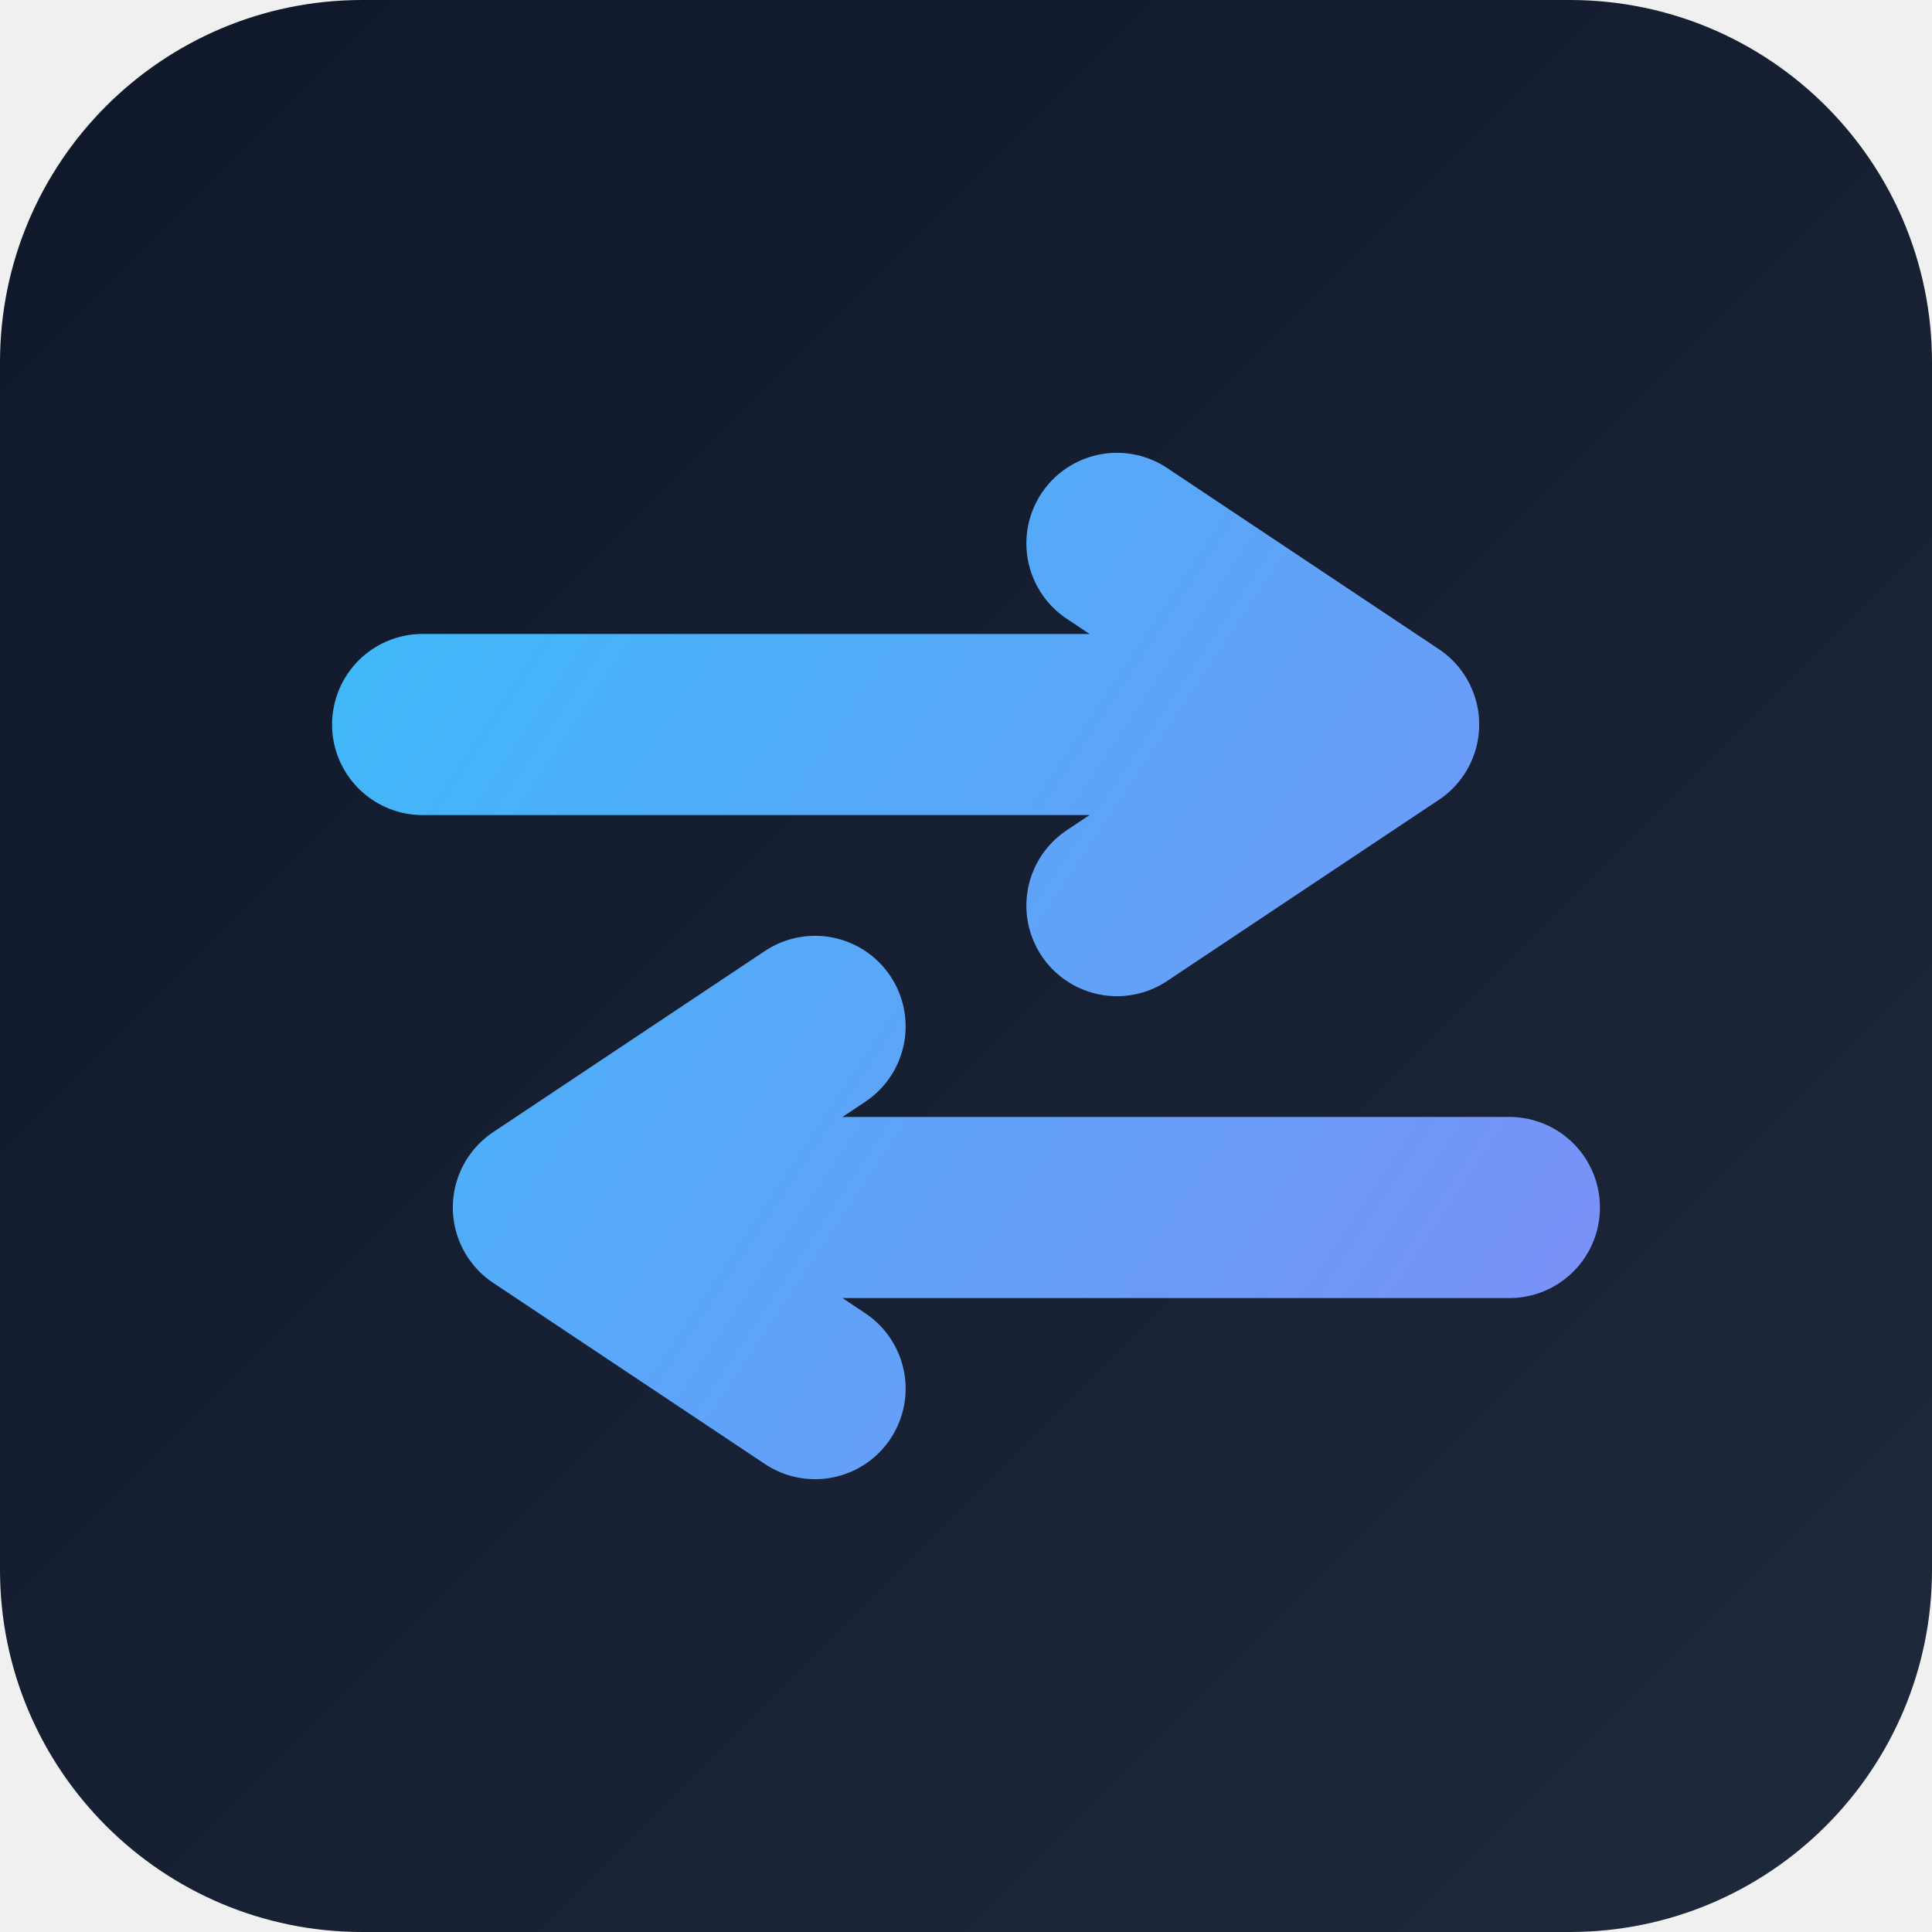
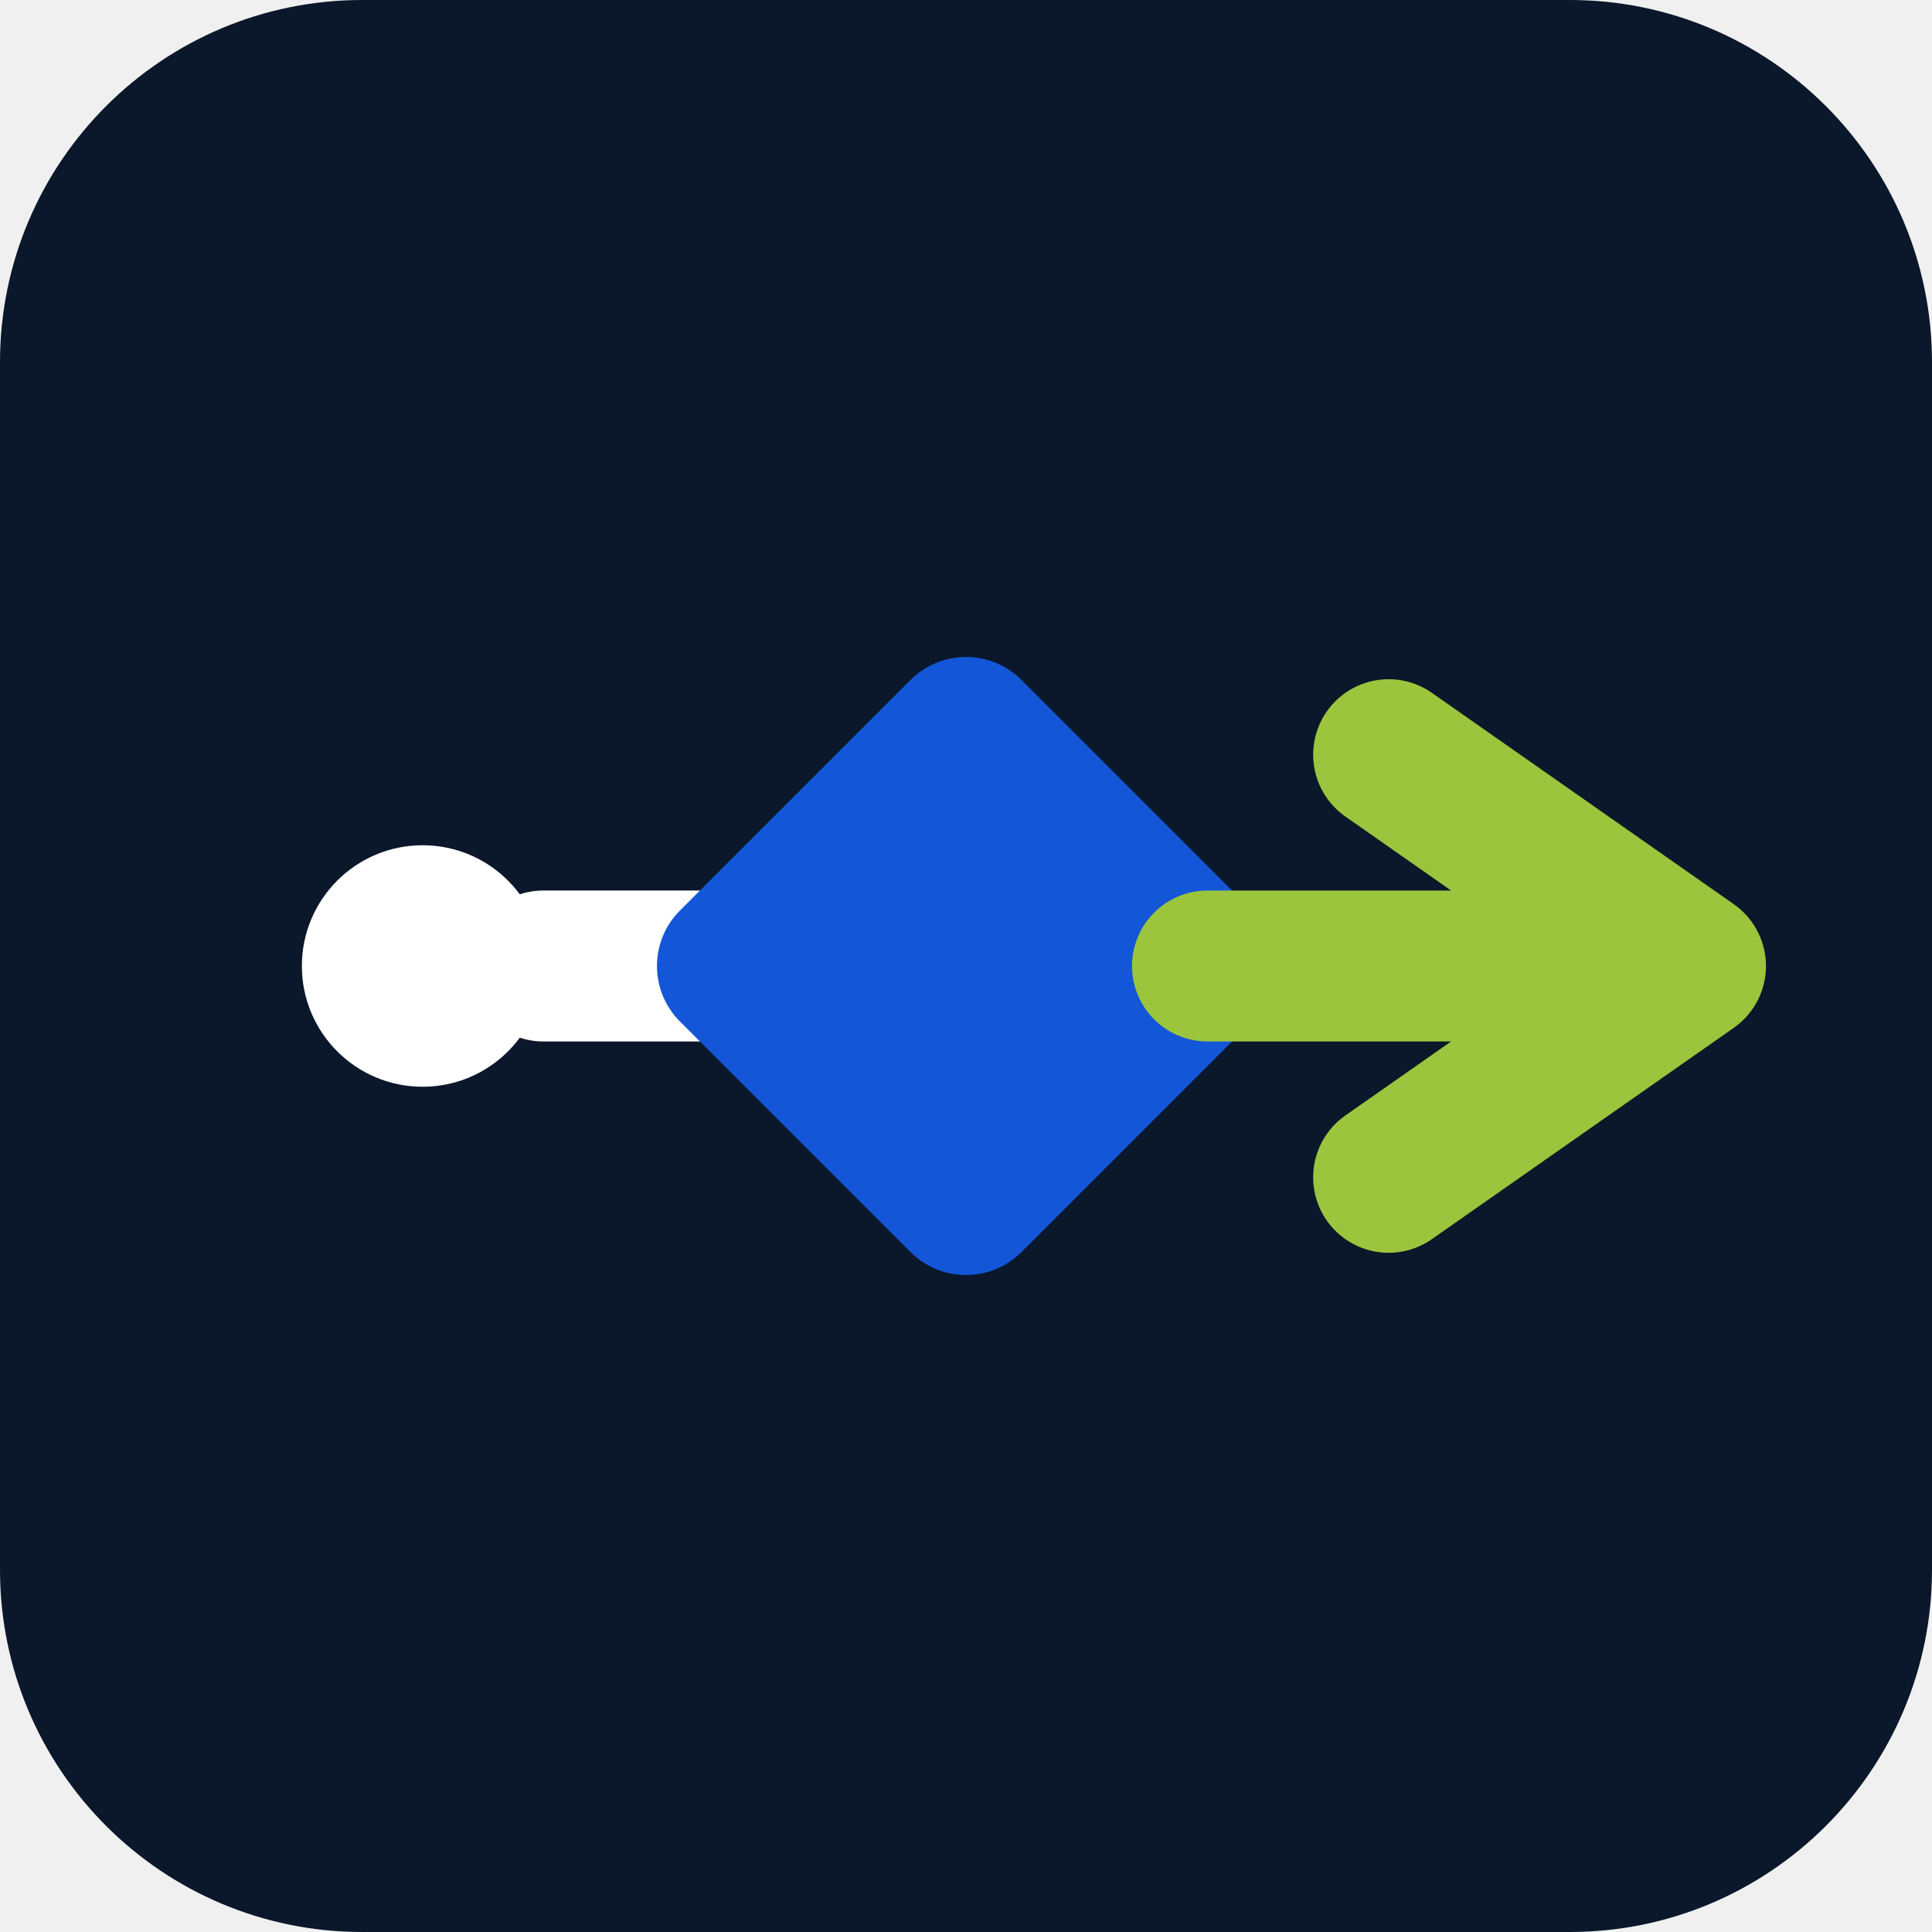
<svg xmlns="http://www.w3.org/2000/svg" viewBox="0 0 32 32">
-   <defs>
-     <linearGradient id="bg" x1="0" y1="0" x2="32" y2="32" gradientUnits="userSpaceOnUse">
-       <stop offset="0%" stop-color="#0f172a" />
-       <stop offset="100%" stop-color="#1e293b" />
-     </linearGradient>
-     <linearGradient id="ag" x1="4" y1="8" x2="28" y2="24" gradientUnits="userSpaceOnUse">
-       <stop offset="0%" stop-color="#38bdf8" />
-       <stop offset="100%" stop-color="#818cf8" />
-     </linearGradient>
-   </defs>
-   <rect width="32" height="32" rx="6" fill="url(#bg)" />
-   <line x1="7" y1="12" x2="21" y2="12" stroke="url(#ag)" stroke-width="3" stroke-linecap="round" />
-   <polyline points="18.5,9 23,12 18.5,15" stroke="url(#ag)" stroke-width="3" fill="none" stroke-linecap="round" stroke-linejoin="round" />
-   <line x1="25" y1="20" x2="11" y2="20" stroke="url(#ag)" stroke-width="3" stroke-linecap="round" />
-   <polyline points="13.5,17 9,20 13.5,23" stroke="url(#ag)" stroke-width="3" fill="none" stroke-linecap="round" stroke-linejoin="round" />
+   <rect width="32" height="32" rx="6" fill="#0B172A" />
+   <circle cx="7" cy="16" r="2" fill="#FFFFFF" />
+   <path d="M9 16H12" stroke="#FFFFFF" stroke-width="2.5" stroke-linecap="round" />
+   <rect x="12" y="12" width="8" height="8" rx="1.3" fill="#1356D8" transform="rotate(45 16 16)" />
+   <path d="M20 16H25" stroke="#9BC53D" stroke-width="2.5" stroke-linecap="round" />
+   <path d="M23 12.5L28 16L23 19.5" fill="none" stroke="#9BC53D" stroke-width="2.5" stroke-linecap="round" stroke-linejoin="round" />
</svg>
